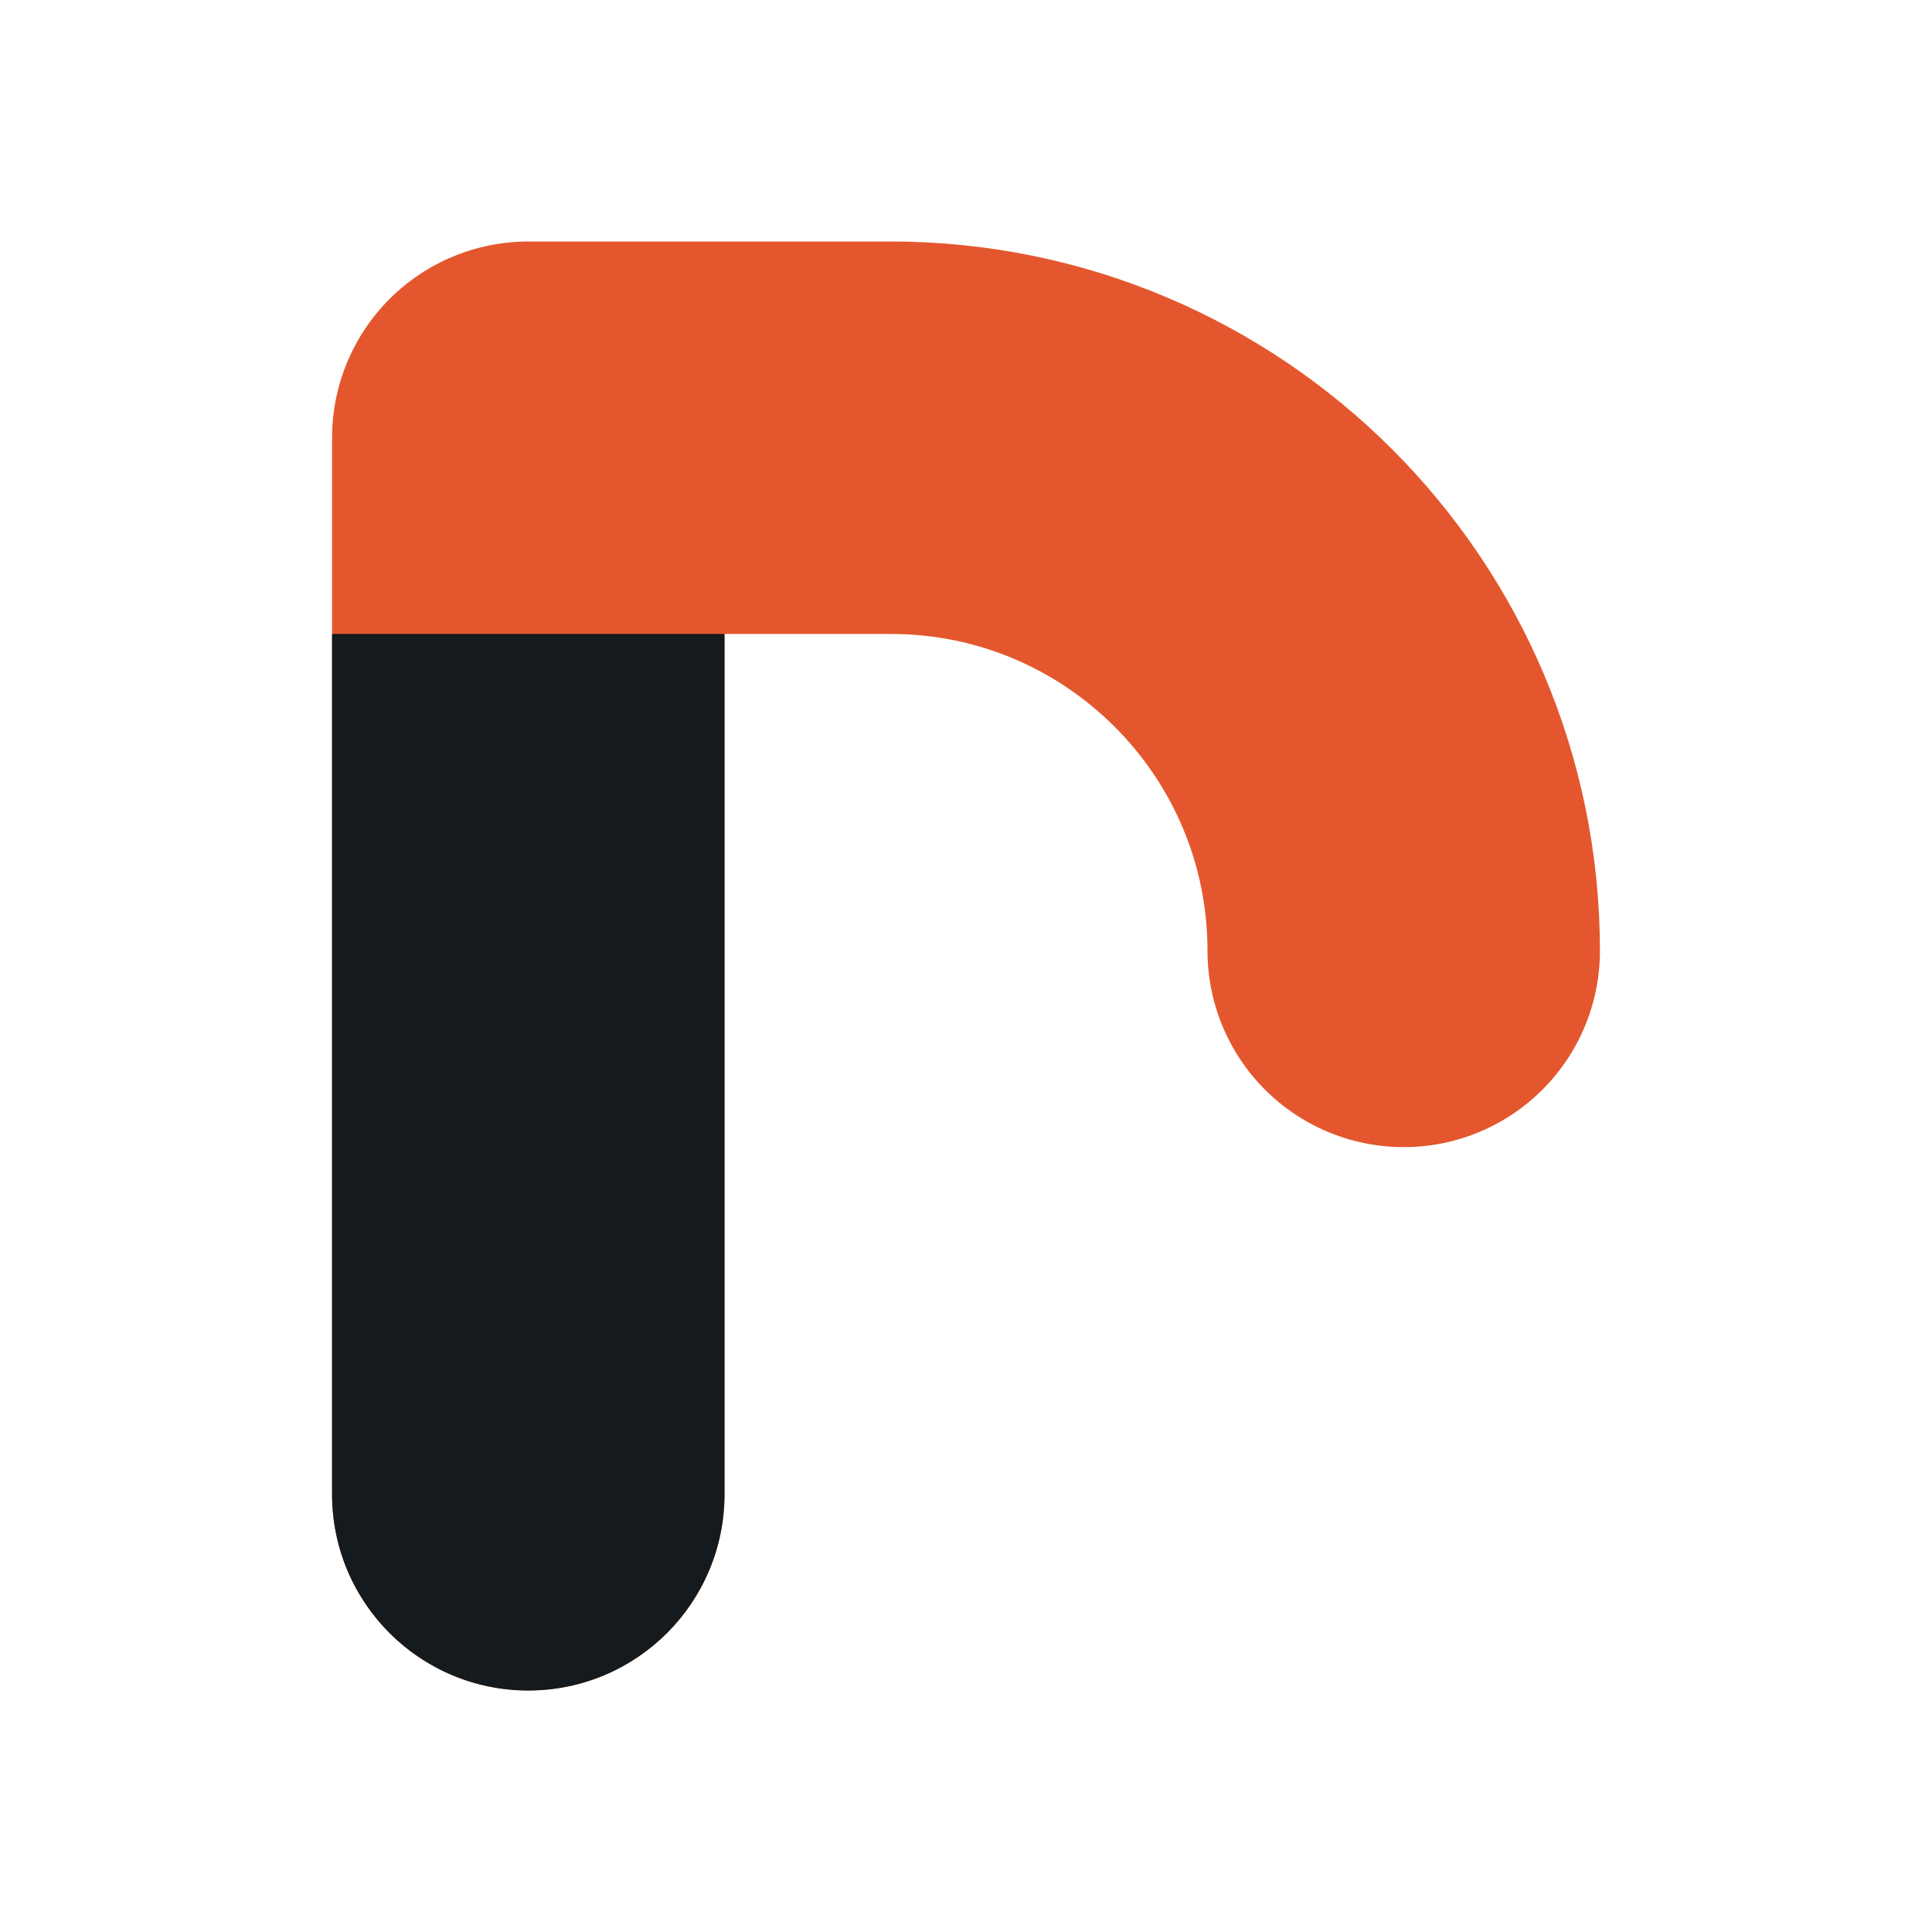
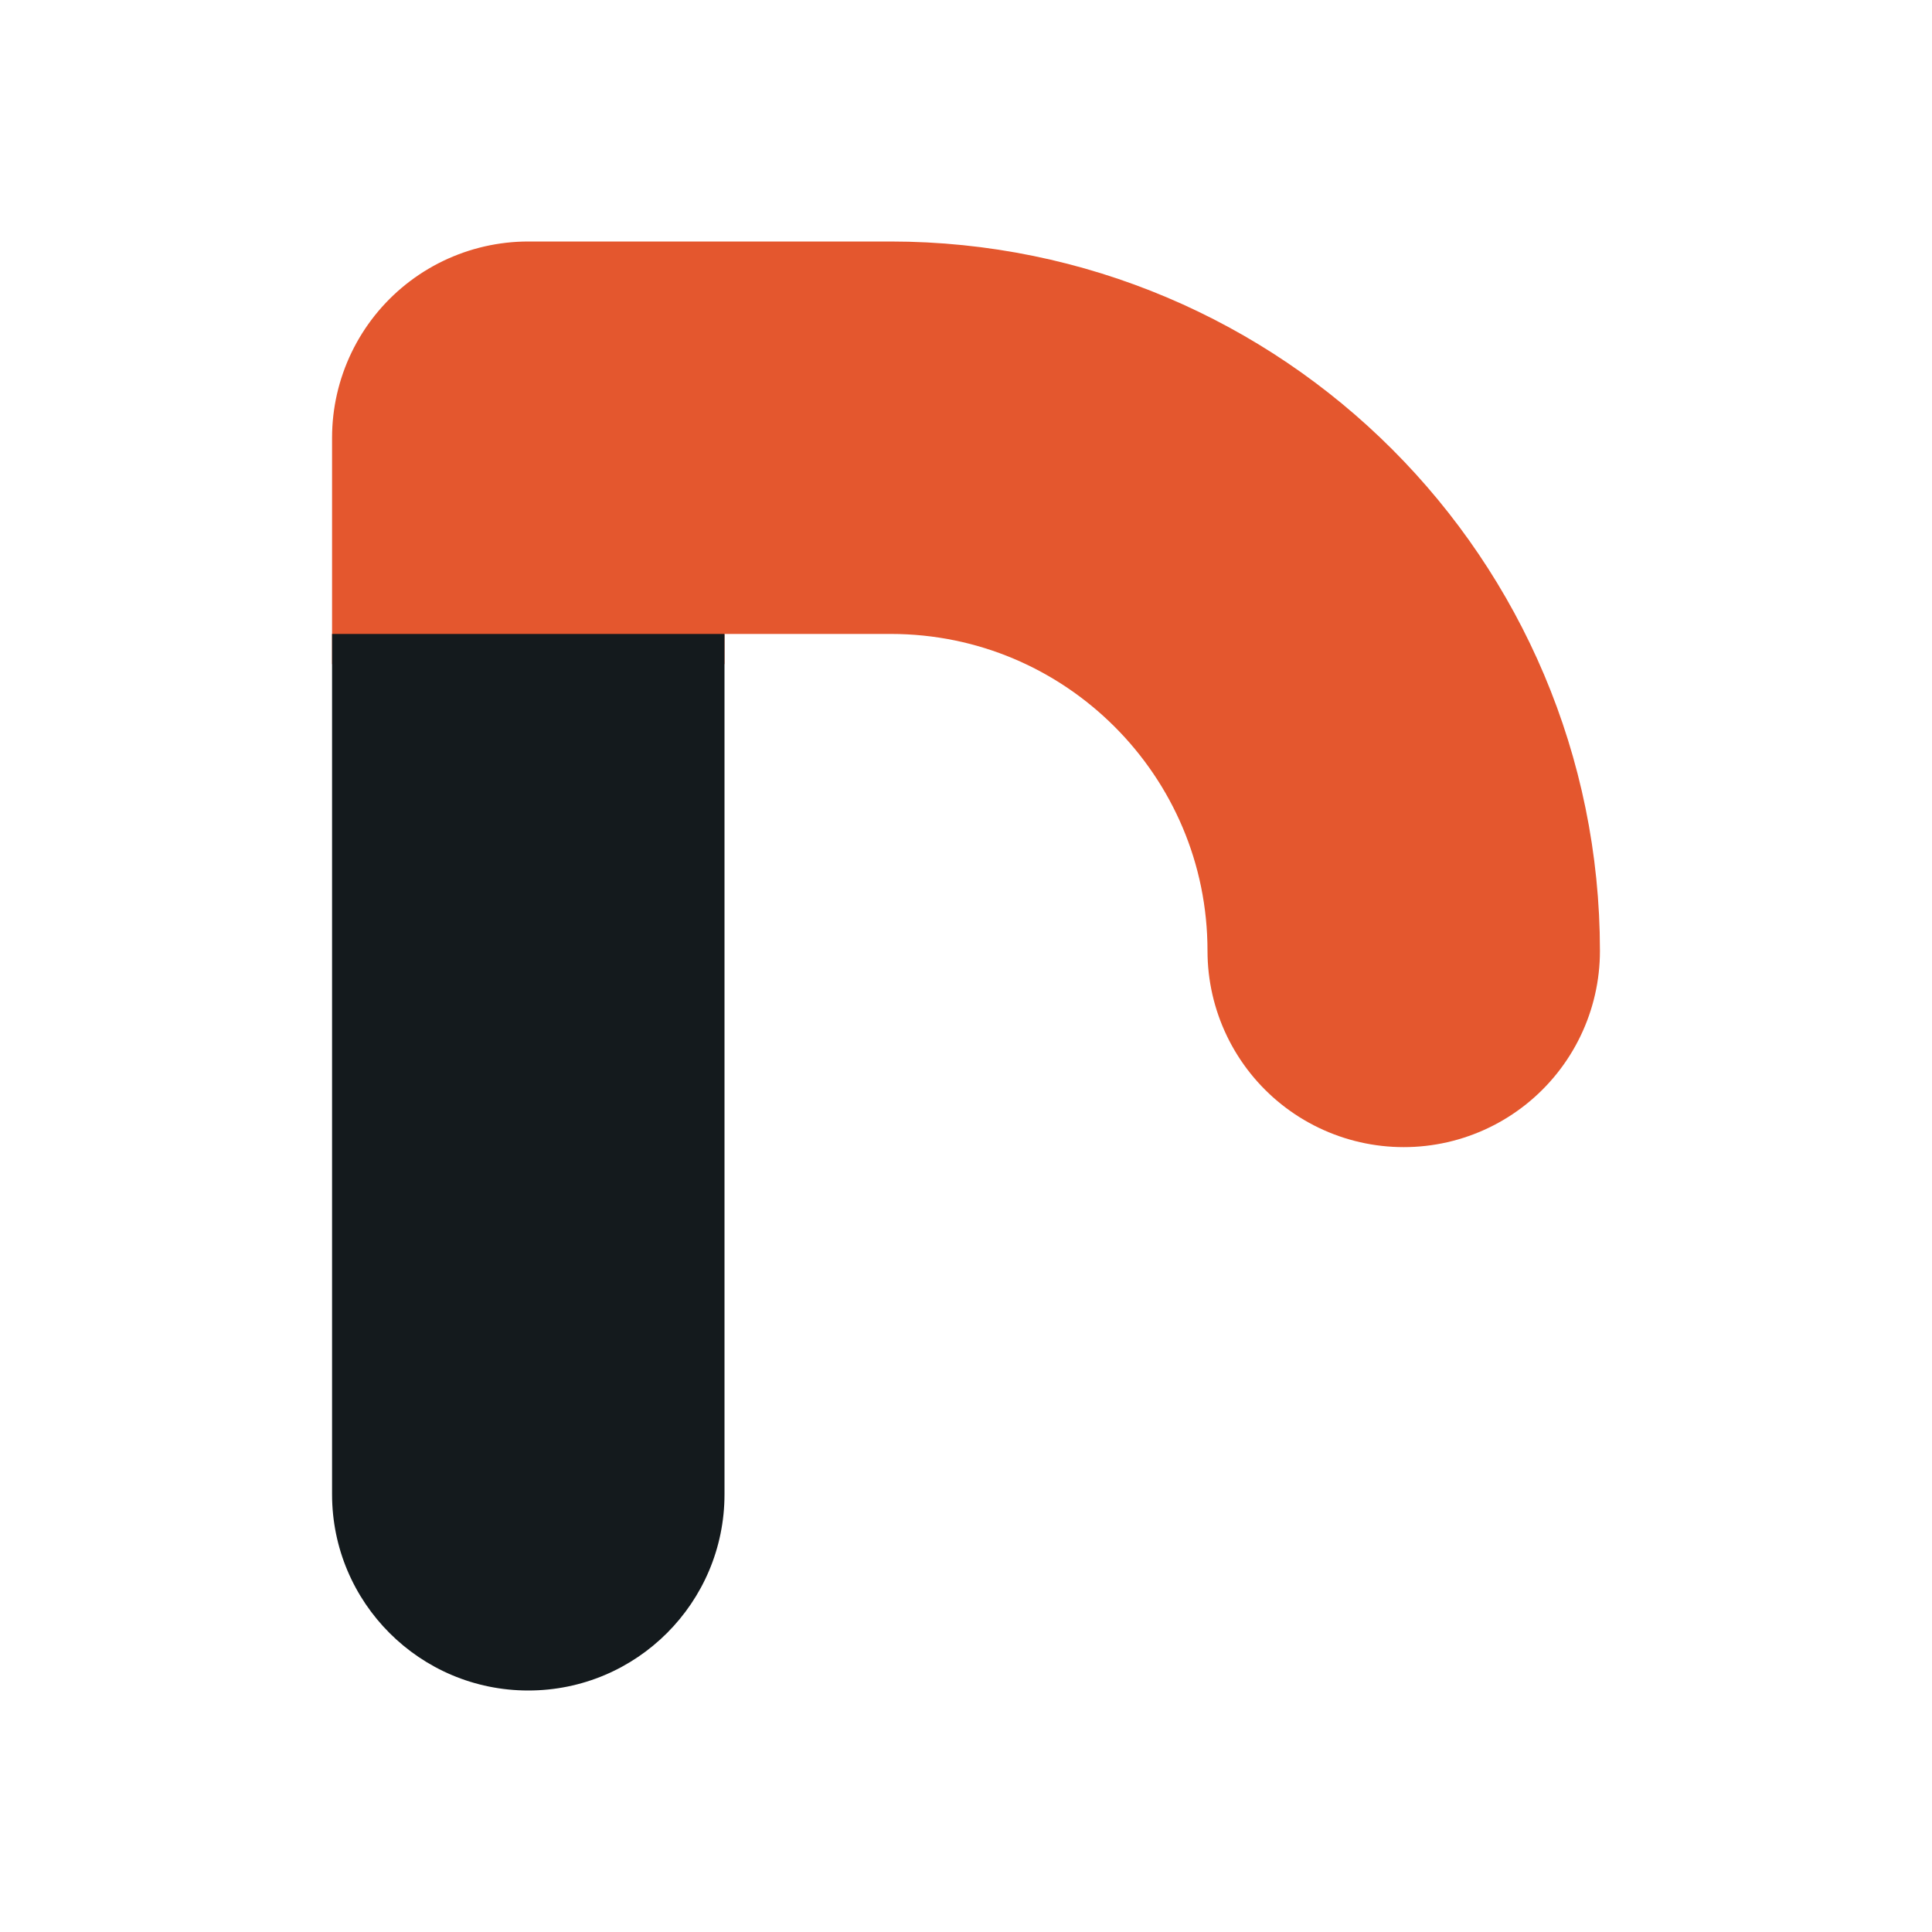
<svg xmlns="http://www.w3.org/2000/svg" viewBox="0 0 64 64" width="64" height="64" fill="none" role="img" aria-label="Ploeg">
-   <path d="M17.5 49.5V14.5H29.5A17 17 0 0 1 46.5 31.5" stroke="#E4572E" stroke-width="13" stroke-linecap="round" stroke-linejoin="round" fill="none" />
+   <defs>
+     <clipPath id="knip-mark">
+       <path clip-rule="evenodd" d="M-8 -8H72V72H-8ZM10 22H25V57H10Z" />
+     </clipPath>
+   </defs>
+   <path d="M17.5 49.5V14.5H29.5A17 17 0 0 1 46.5 31.5" stroke="#E4572E" stroke-width="13" stroke-linecap="round" stroke-linejoin="round" fill="none" clip-path="url(#knip-mark)" />
  <path d="M11 21H24V49.5A6.5 6.5 0 0 1 11 49.5Z" fill="#141A1D" />
</svg>
